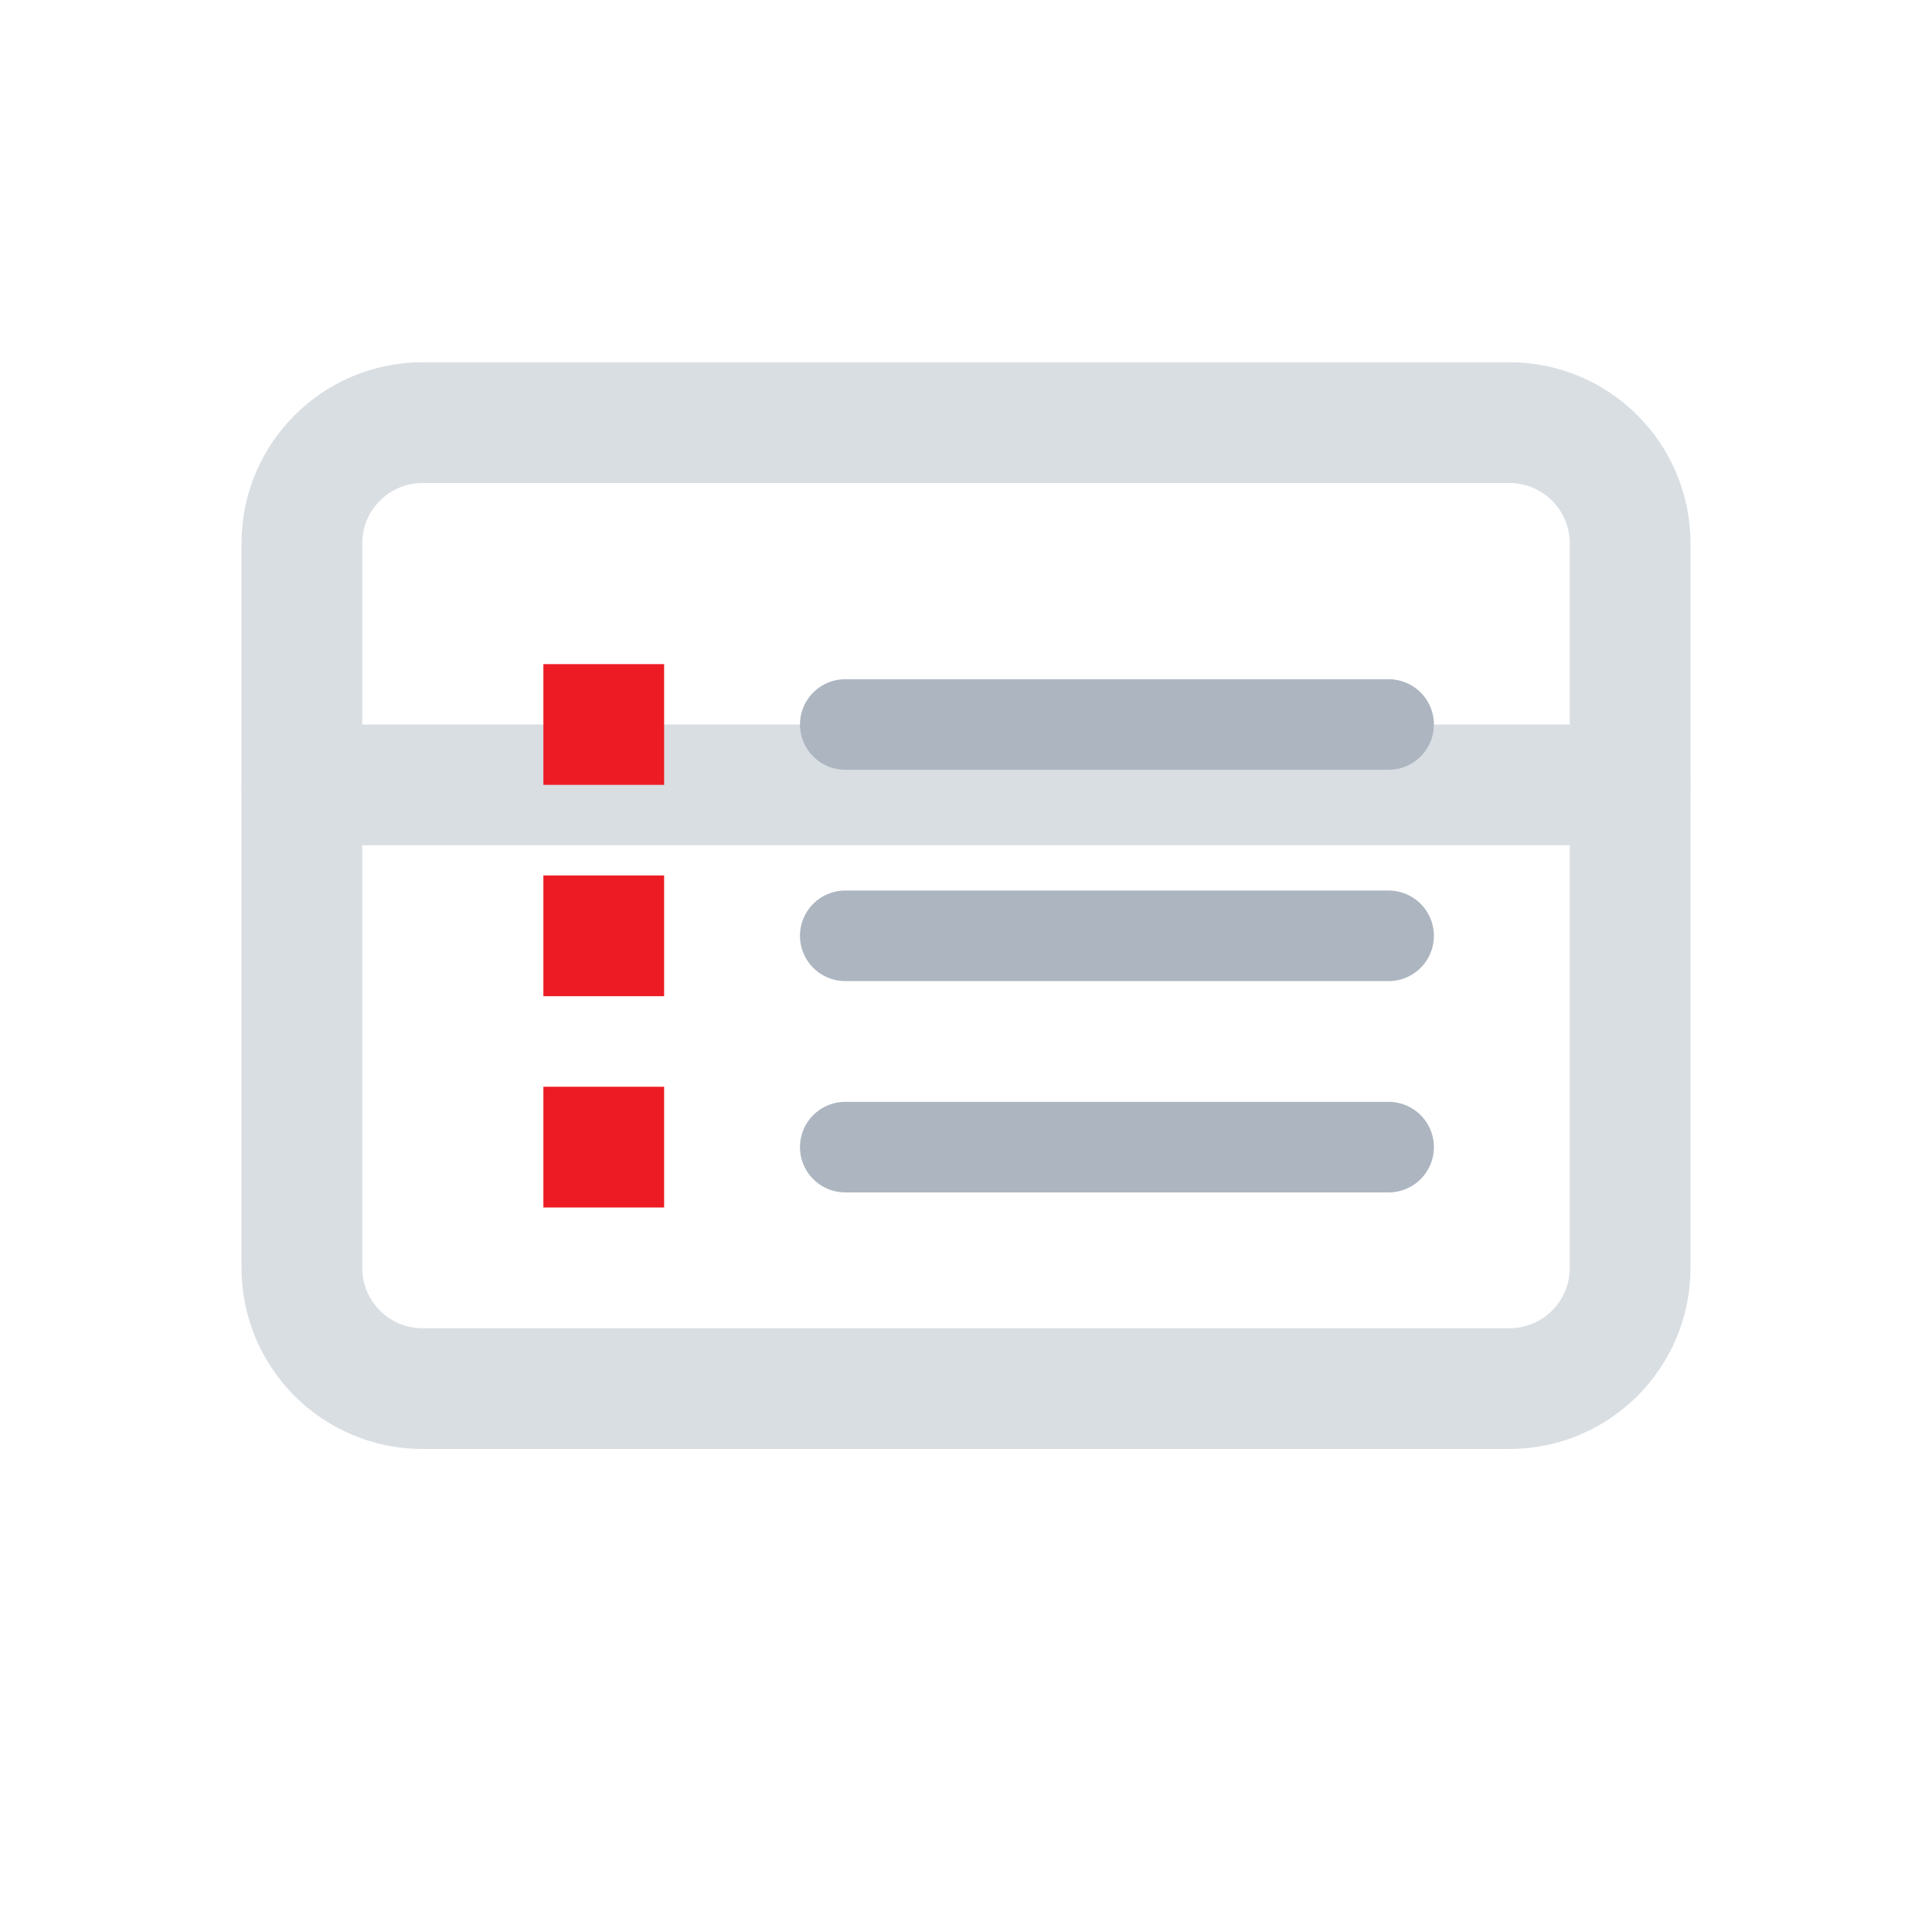
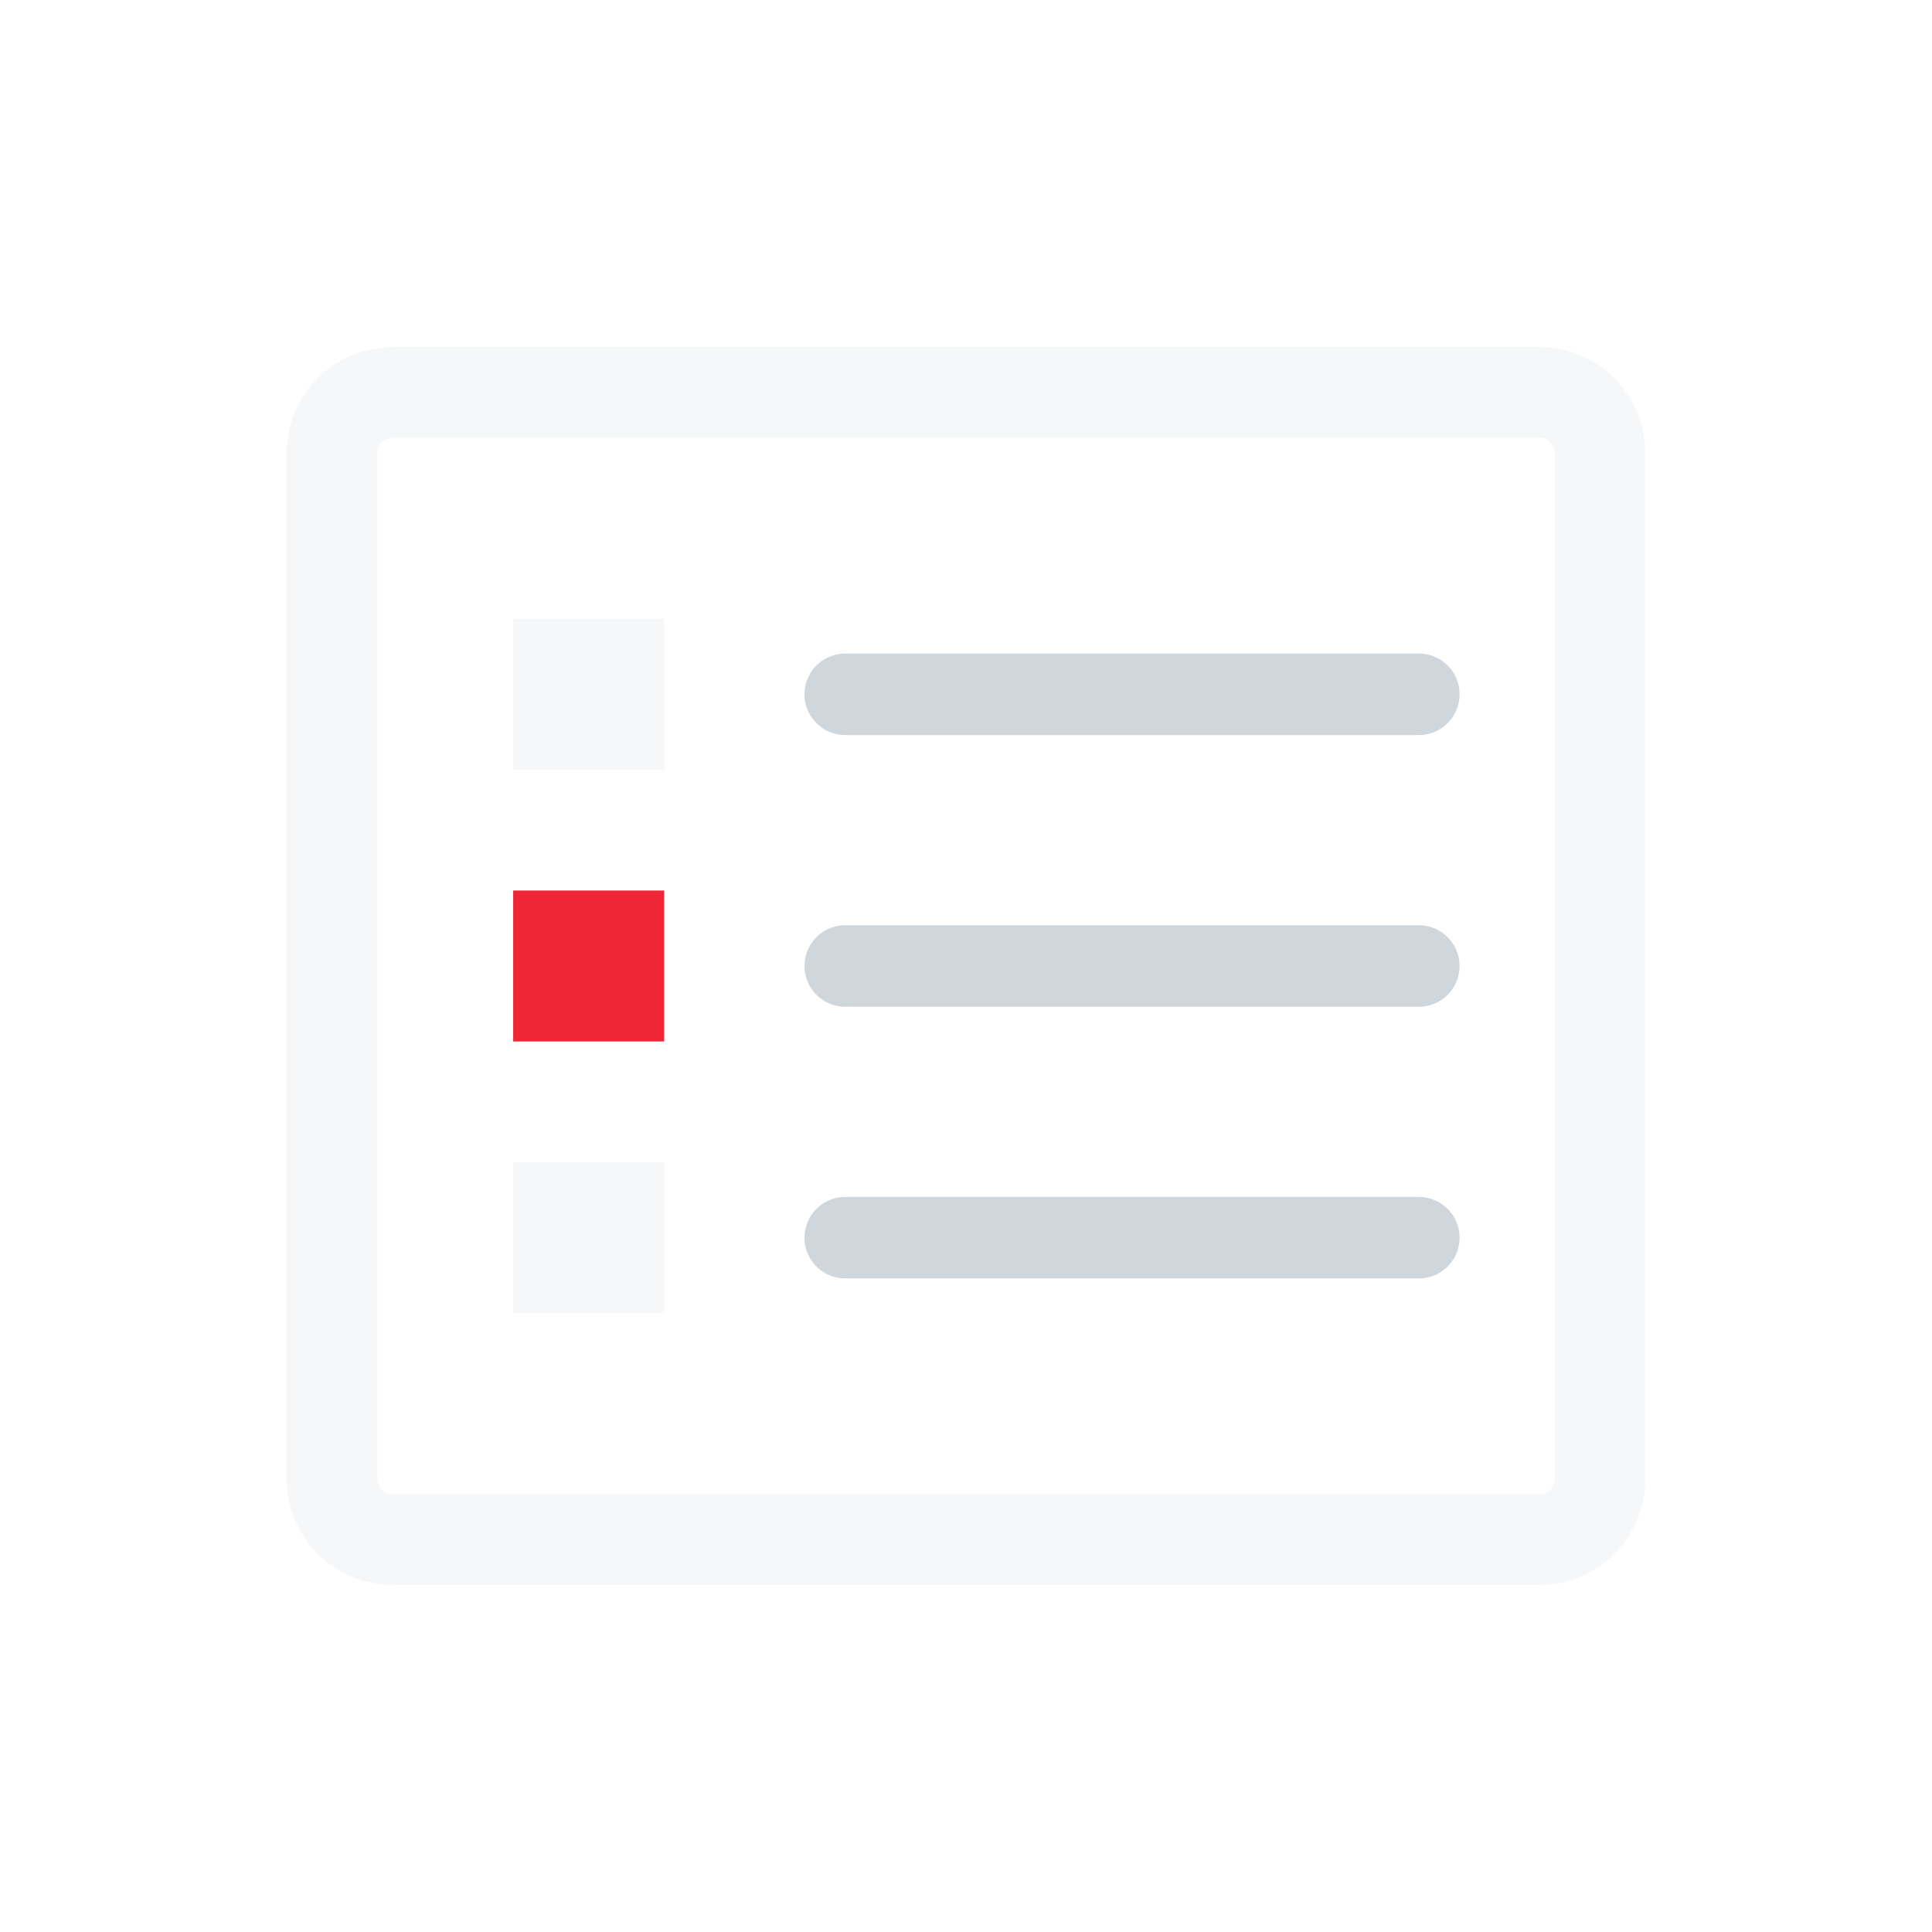
<svg xmlns="http://www.w3.org/2000/svg" width="64" height="64" viewBox="0 0 64 64">
-   <rect x="10" y="14" width="44" height="32" rx="4" ry="4" fill="none" stroke="#D9DEE3" stroke-width="4" />
-   <polyline points="10,26 54,26" fill="none" stroke="#D9DEE3" stroke-width="4" stroke-linecap="round" stroke-linejoin="round" />
-   <rect x="18" y="22" width="4" height="4" fill="#ED1C24" />
-   <polyline points="28,24 46,24" fill="none" stroke="#ADB6C0" stroke-width="3" stroke-linecap="round" stroke-linejoin="round" />
-   <rect x="18" y="29" width="4" height="4" fill="#ED1C24" />
-   <polyline points="28,31 46,31" fill="none" stroke="#ADB6C0" stroke-width="3" stroke-linecap="round" stroke-linejoin="round" />
-   <rect x="18" y="36" width="4" height="4" fill="#ED1C24" />
-   <polyline points="28,38 46,38" fill="none" stroke="#ADB6C0" stroke-width="3" stroke-linecap="round" stroke-linejoin="round" />
+   <g fill="none" stroke-linecap="round" stroke-linejoin="round">
+     <rect x="11" y="13" width="42" height="38" rx="2" stroke="#F5F7F8" stroke-width="3" />
+     <rect x="17" y="20.5" width="5" height="5" fill="#F5F7F8" />
+     <path d="M28 23H47" stroke="#CFD6DC" stroke-width="2.7" />
+     <rect x="17" y="29.5" width="5" height="5" fill="#EF2636" />
+     <path d="M28 32H47" stroke="#CFD6DC" stroke-width="2.7" />
+     <rect x="17" y="38.5" width="5" height="5" fill="#F5F7F8" />
+     <path d="M28 41H47" stroke="#CFD6DC" stroke-width="2.7" />
+   </g>
</svg>
